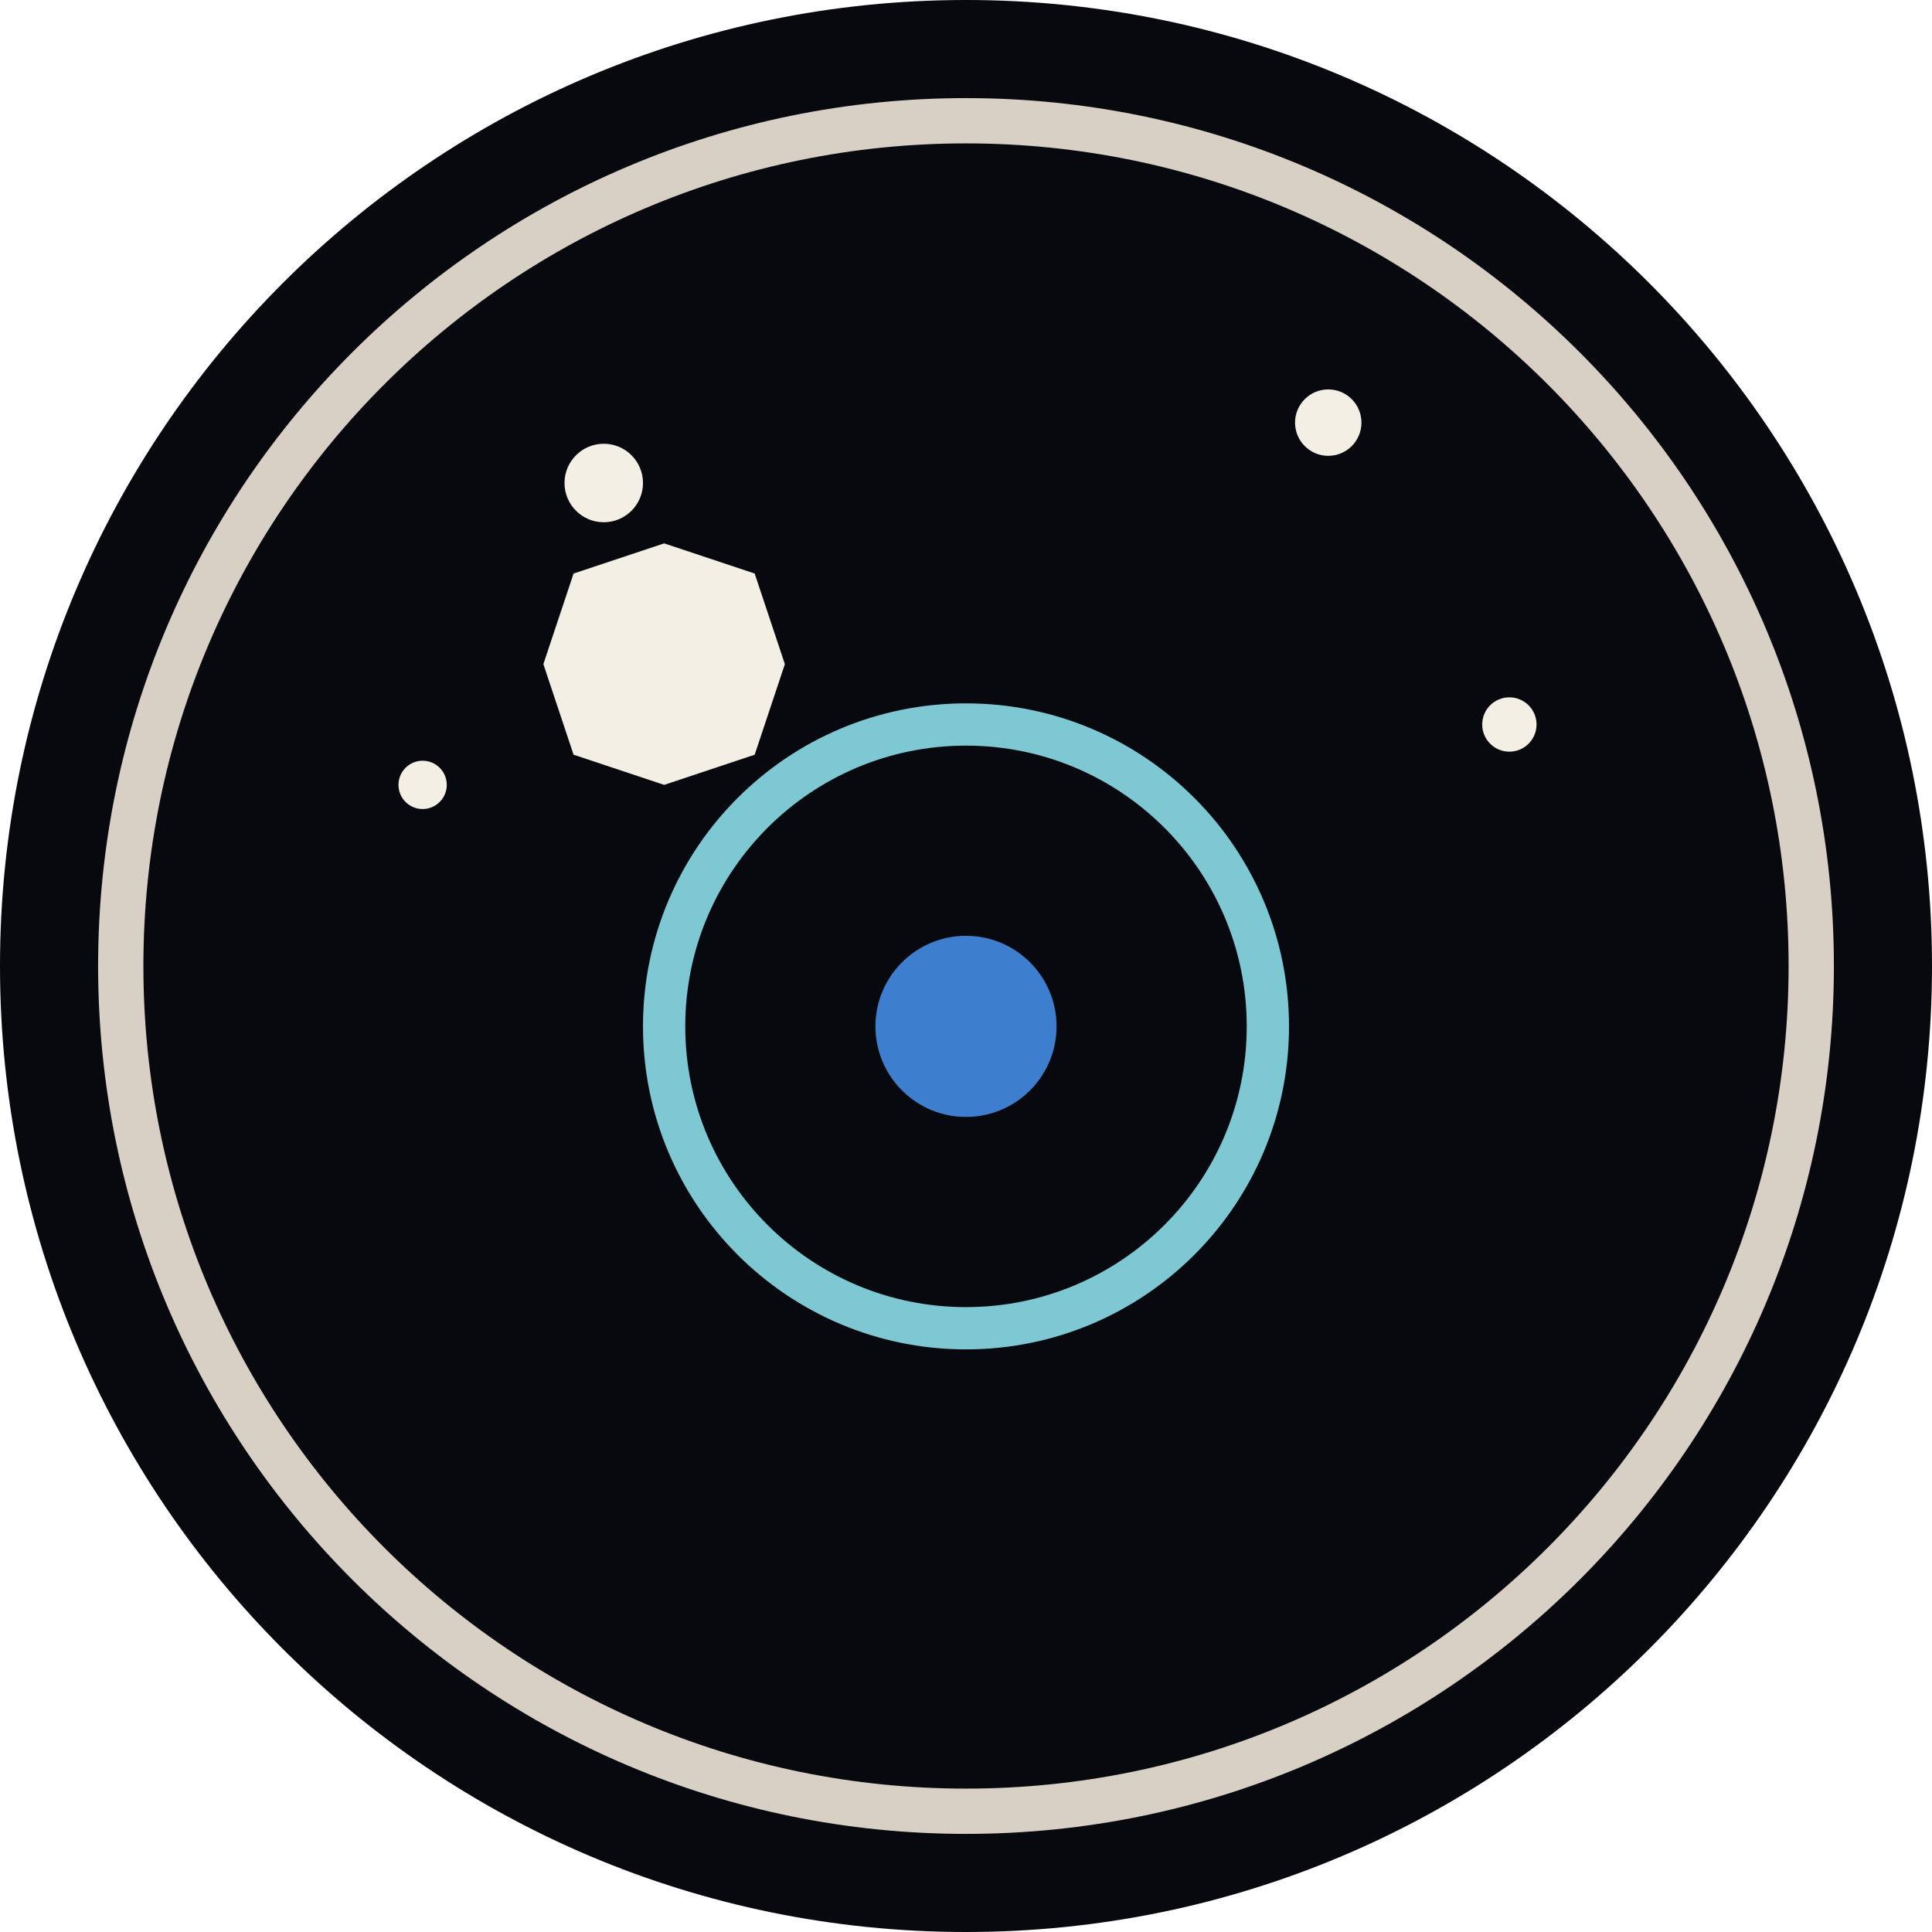
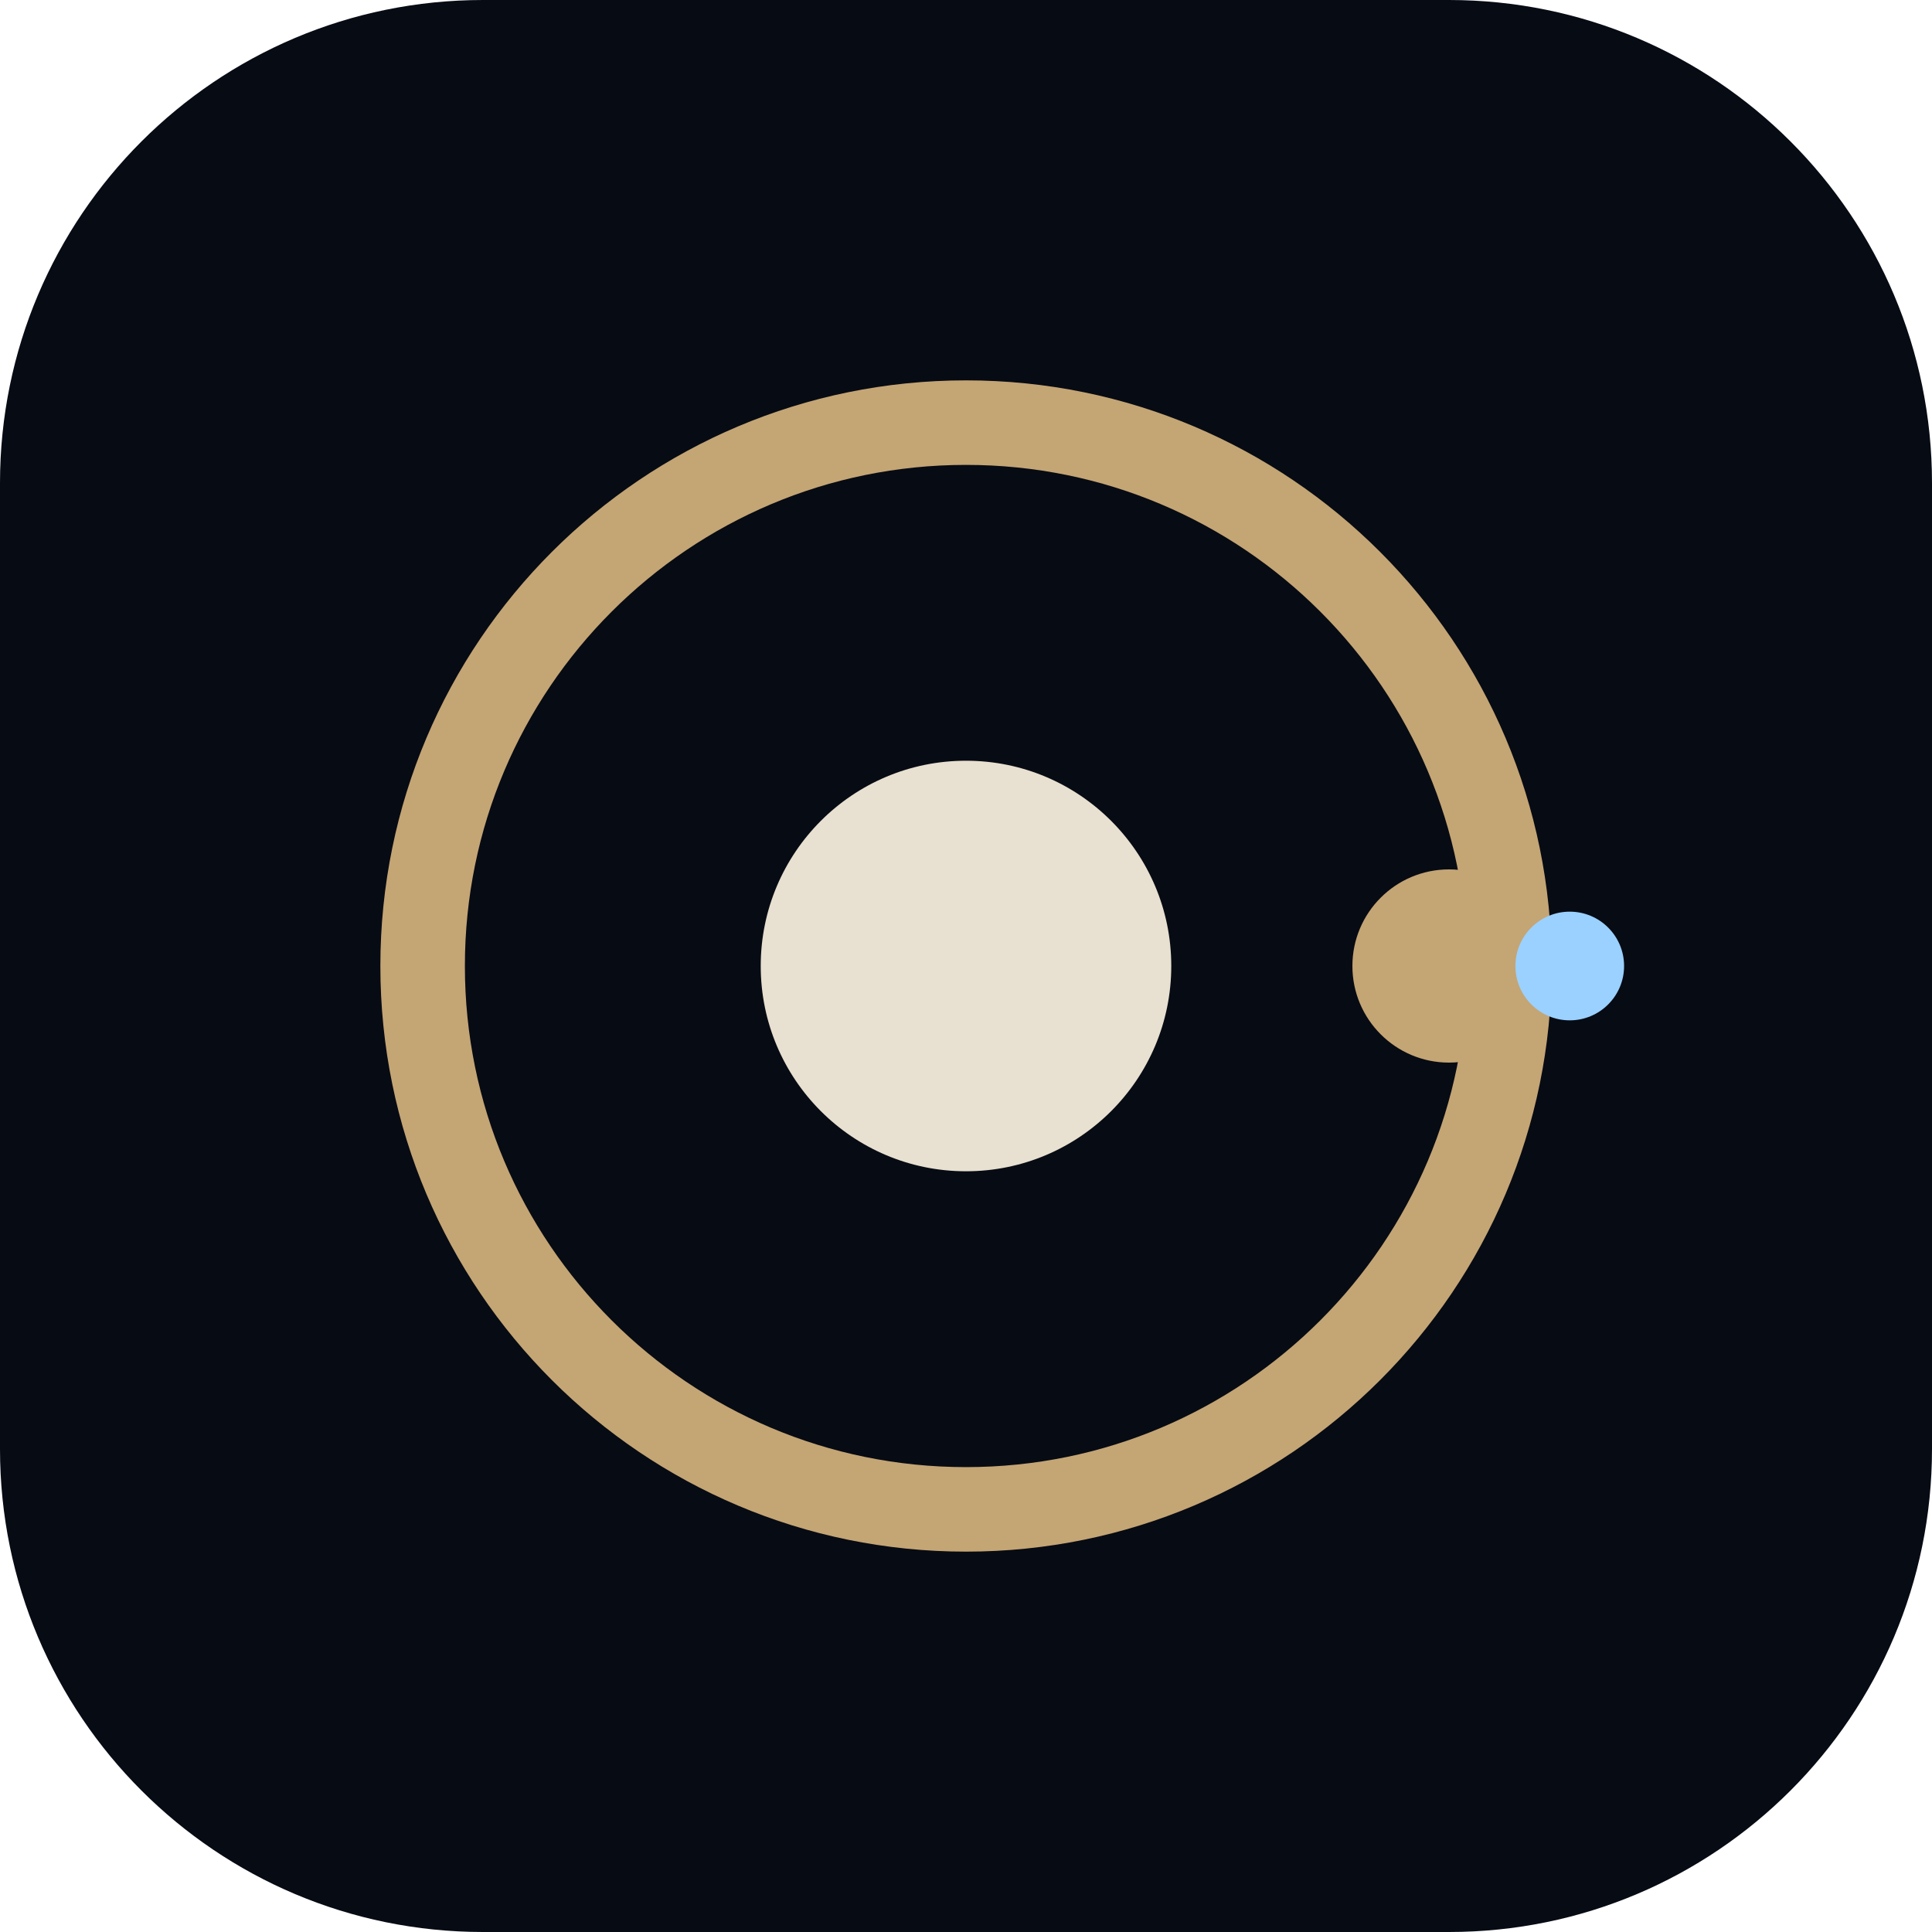
- <svg xmlns="http://www.w3.org/2000/svg" viewBox="0 0 64 64">
-   <circle cx="32" cy="32" r="32" fill="#07090f" />
-   <circle cx="32" cy="32" r="28" fill="none" stroke="#d8d0c4" stroke-width="1.5" />
-   <circle cx="32" cy="34" r="10" fill="none" stroke="#7ec8d4" stroke-width="1.4" />
-   <circle cx="32" cy="34" r="3" fill="#3d7ece" />
-   <circle cx="20" cy="16" r="1.3" fill="#f3efe4" />
-   <circle cx="44" cy="14" r="1.1" fill="#f3efe4" />
-   <circle cx="50" cy="24" r="0.9" fill="#f3efe4" />
-   <circle cx="14" cy="26" r="0.8" fill="#f3efe4" />
-   <path d="M22 18l3 1 1 3-1 3-3 1-3-1-1-3 1-3z" fill="#f3efe4" />
+ <svg xmlns="http://www.w3.org/2000/svg" viewBox="0 0 32 32">
+   <rect width="32" height="32" rx="8" fill="#070b14" />
+   <circle cx="16" cy="16" r="9" fill="none" stroke="#c4a574" stroke-width="1.4" />
+   <circle cx="16" cy="16" r="3.4" fill="#e8e0d0" />
+   <circle cx="24" cy="16" r="1.6" fill="#c4a574" />
+   <circle cx="26" cy="16" r="0.9" fill="#9ad1ff" />
</svg>
